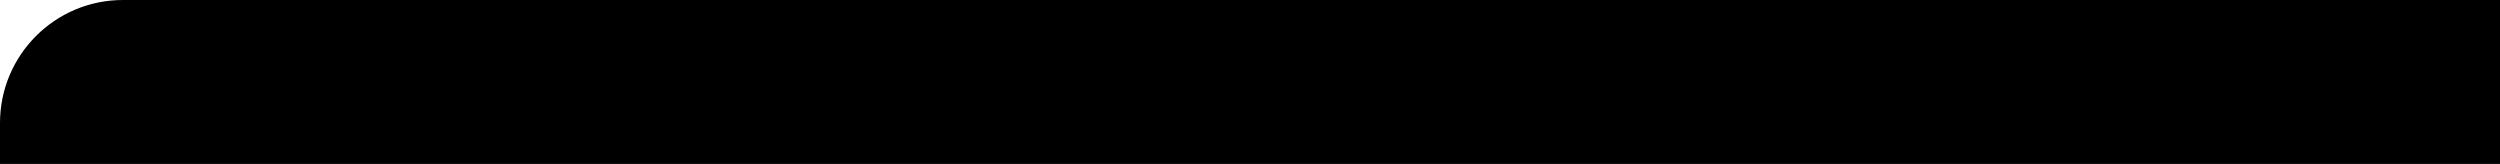
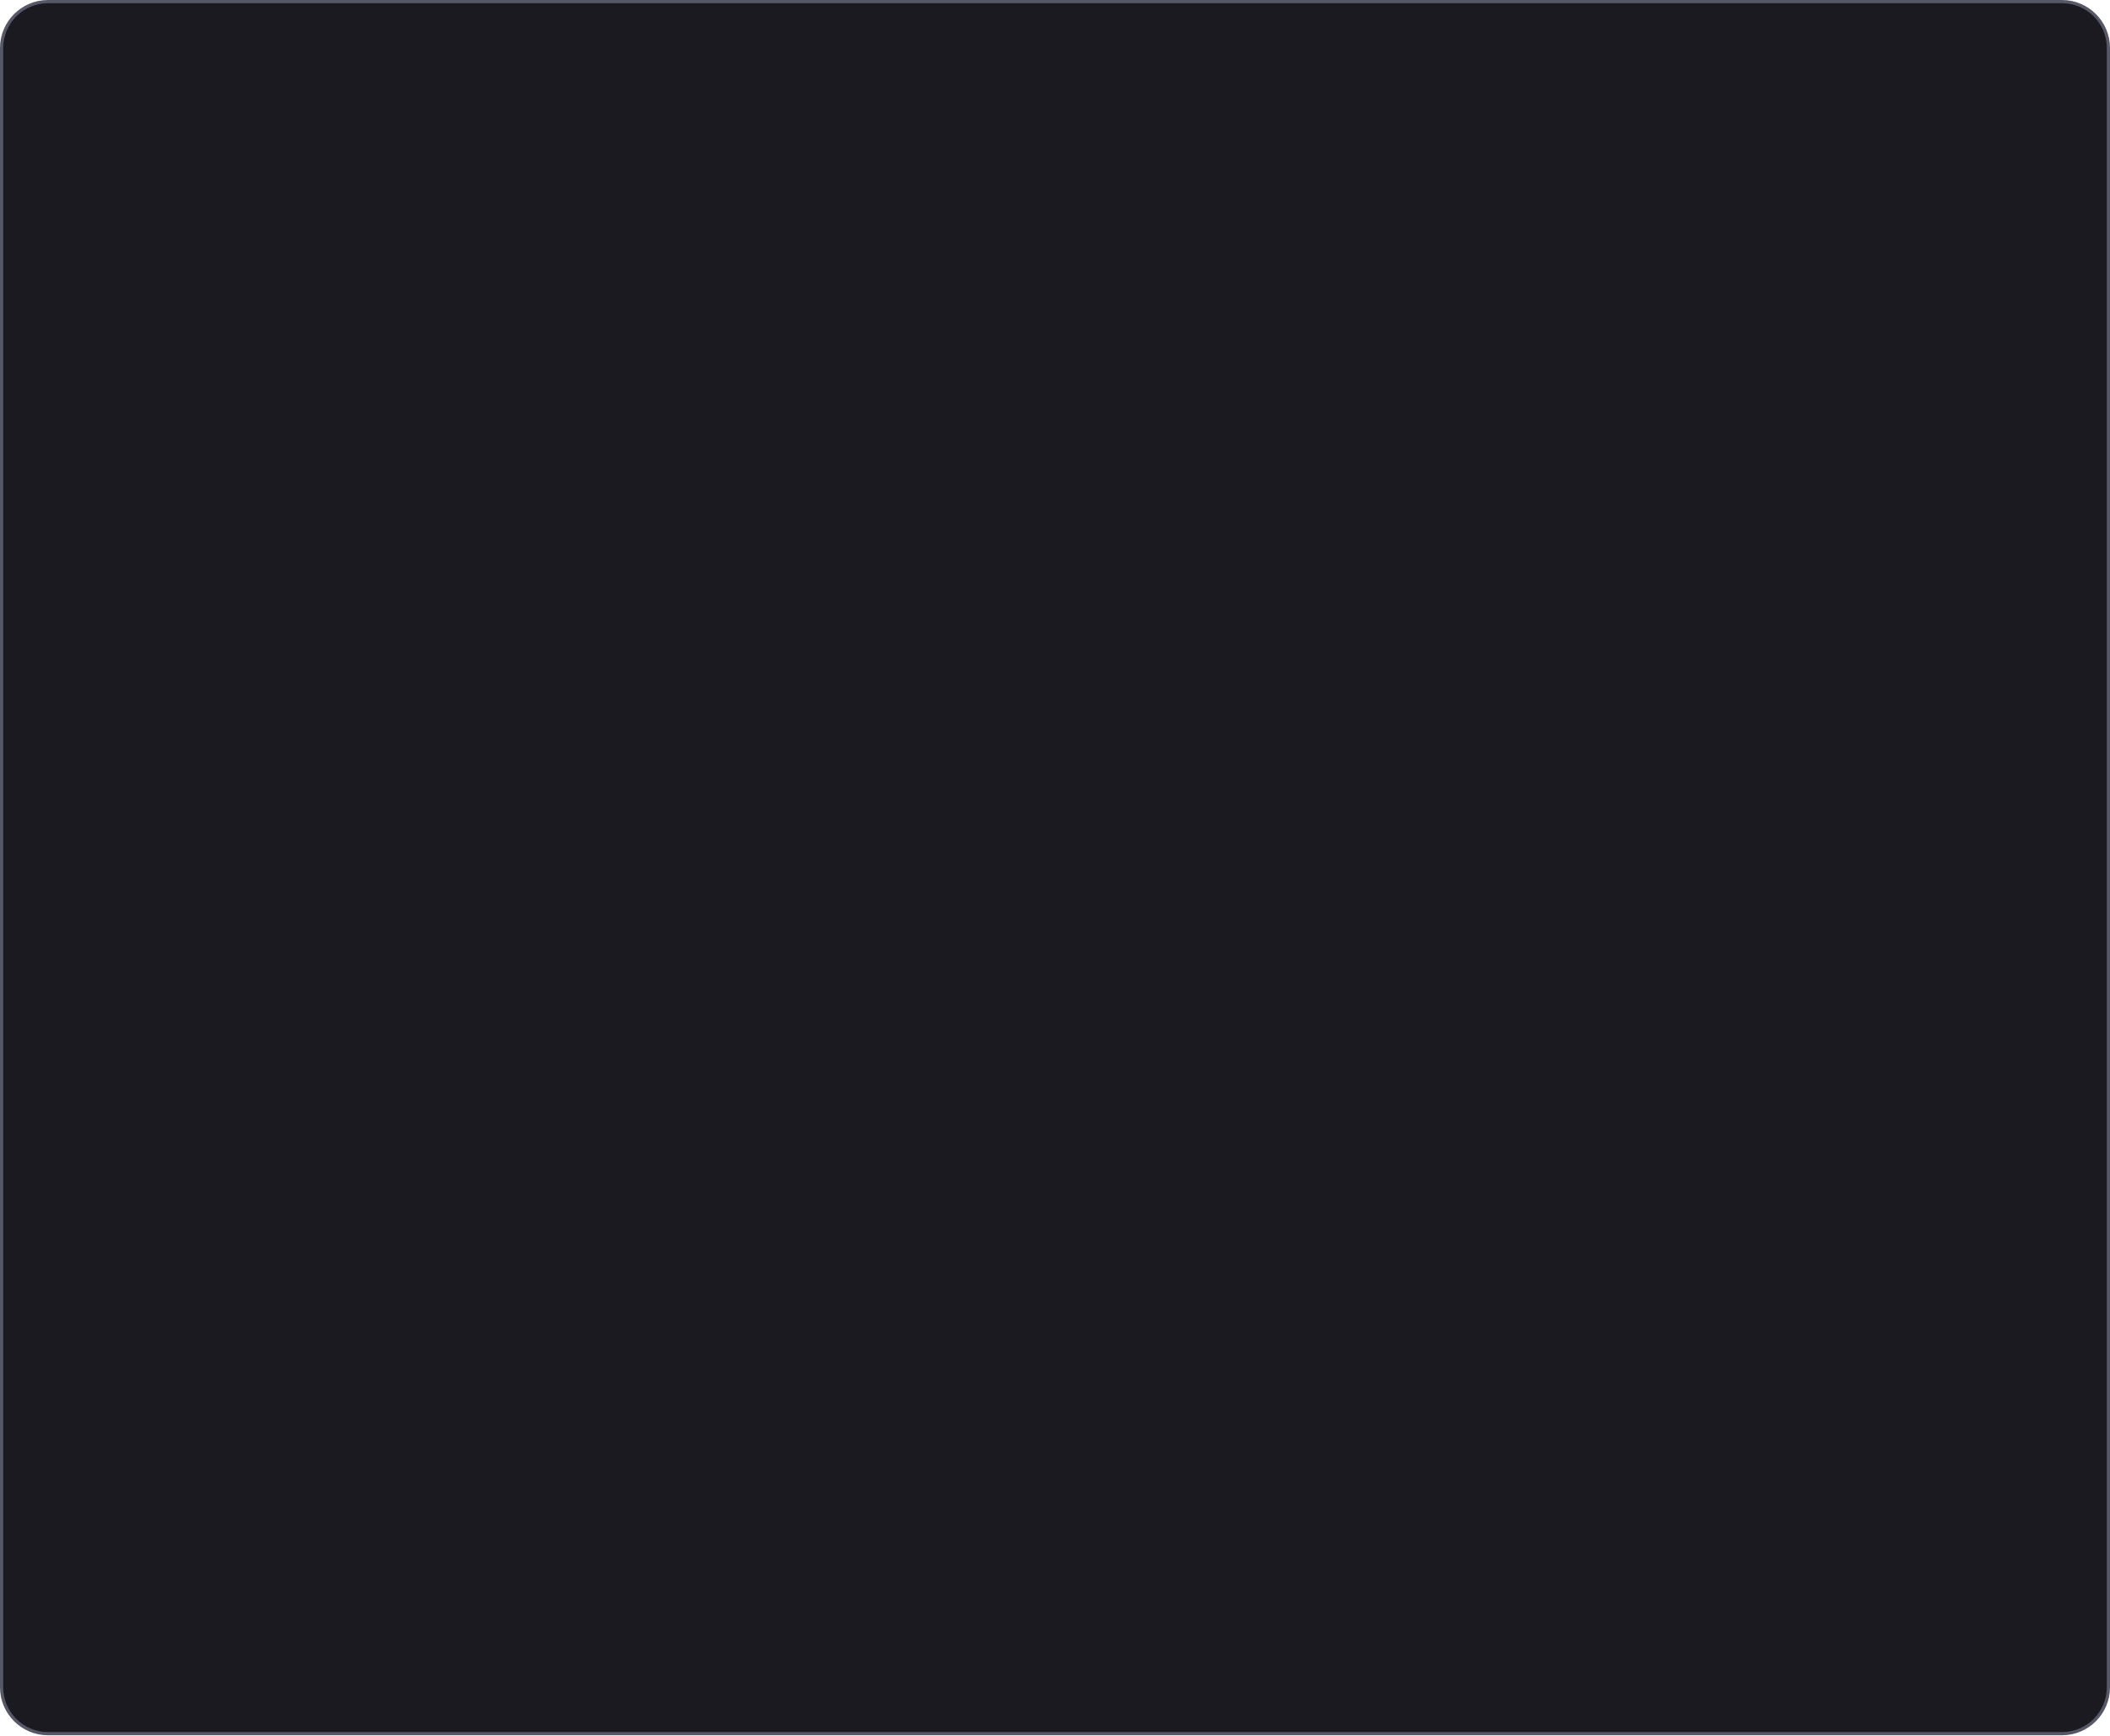
- <svg xmlns="http://www.w3.org/2000/svg" width="610" height="40" viewBox="0 0 610 40" fill="none">
-   <path d="M0.5 30C0.5 13.708 13.708 0.5 30 0.5H670C686.292 0.5 699.5 13.708 699.5 30V39.5H0.5V30Z" fill="black" stroke="black" />
+ <svg xmlns="http://www.w3.org/2000/svg" width="659" height="542" viewBox="0 0 659 542" fill="none">
+   <path d="M0.5 15C0.5 6.992 6.992 0.5 15 0.5H644C652.008 0.5 658.5 6.992 658.5 15V527C658.5 535.008 652.008 541.5 644 541.5H15C6.992 541.5 0.5 535.008 0.5 527V15Z" fill="#1A1A20" stroke="#565867" />
</svg>
